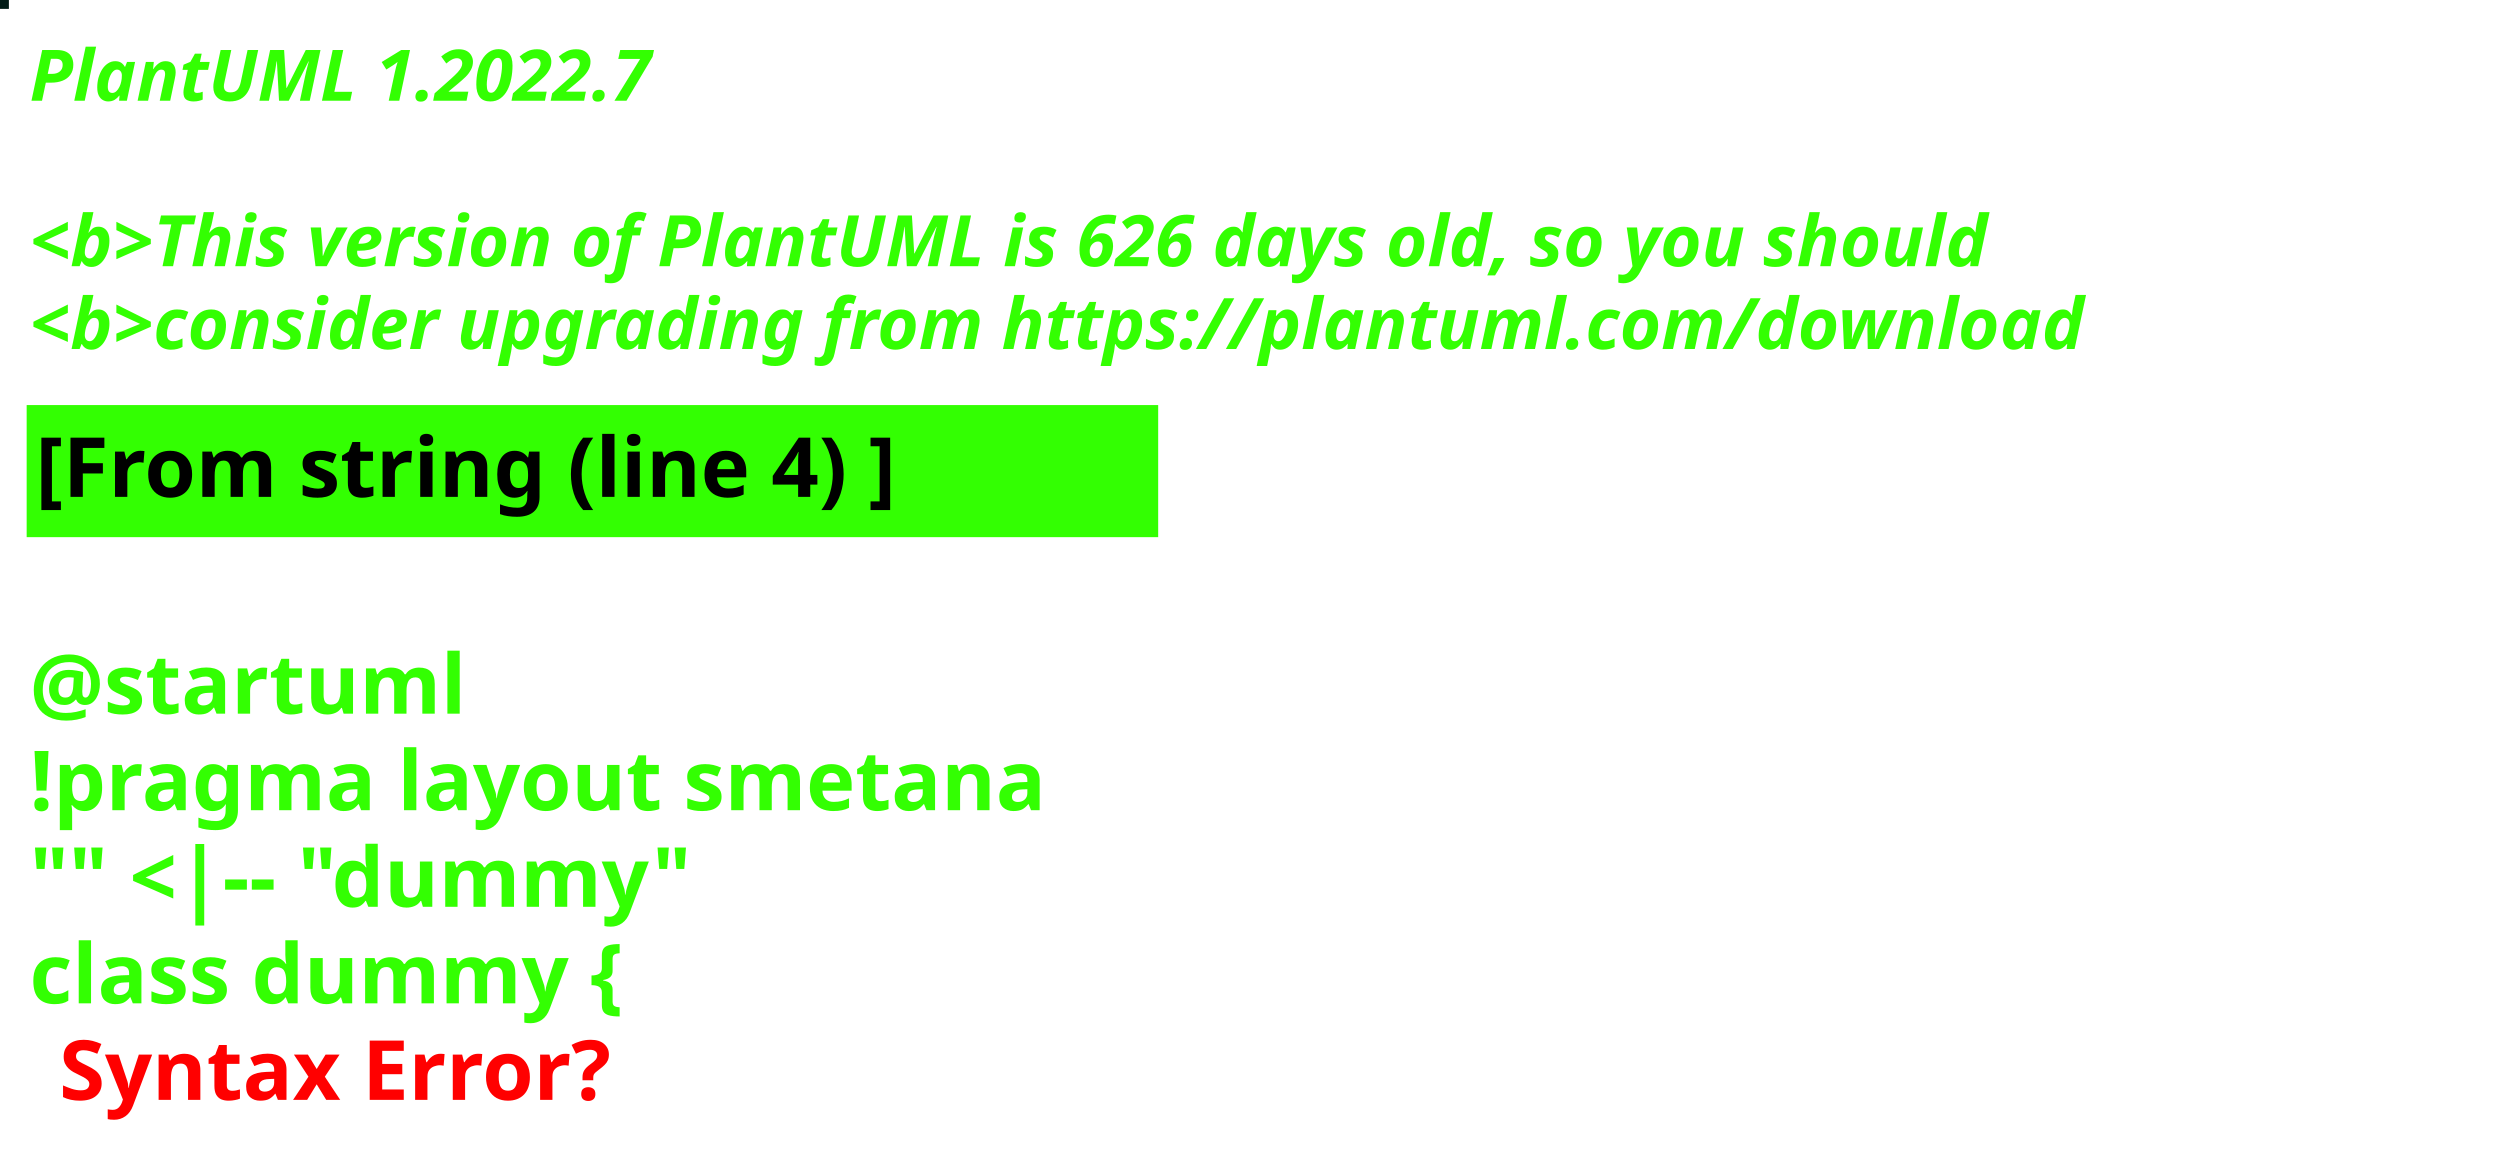
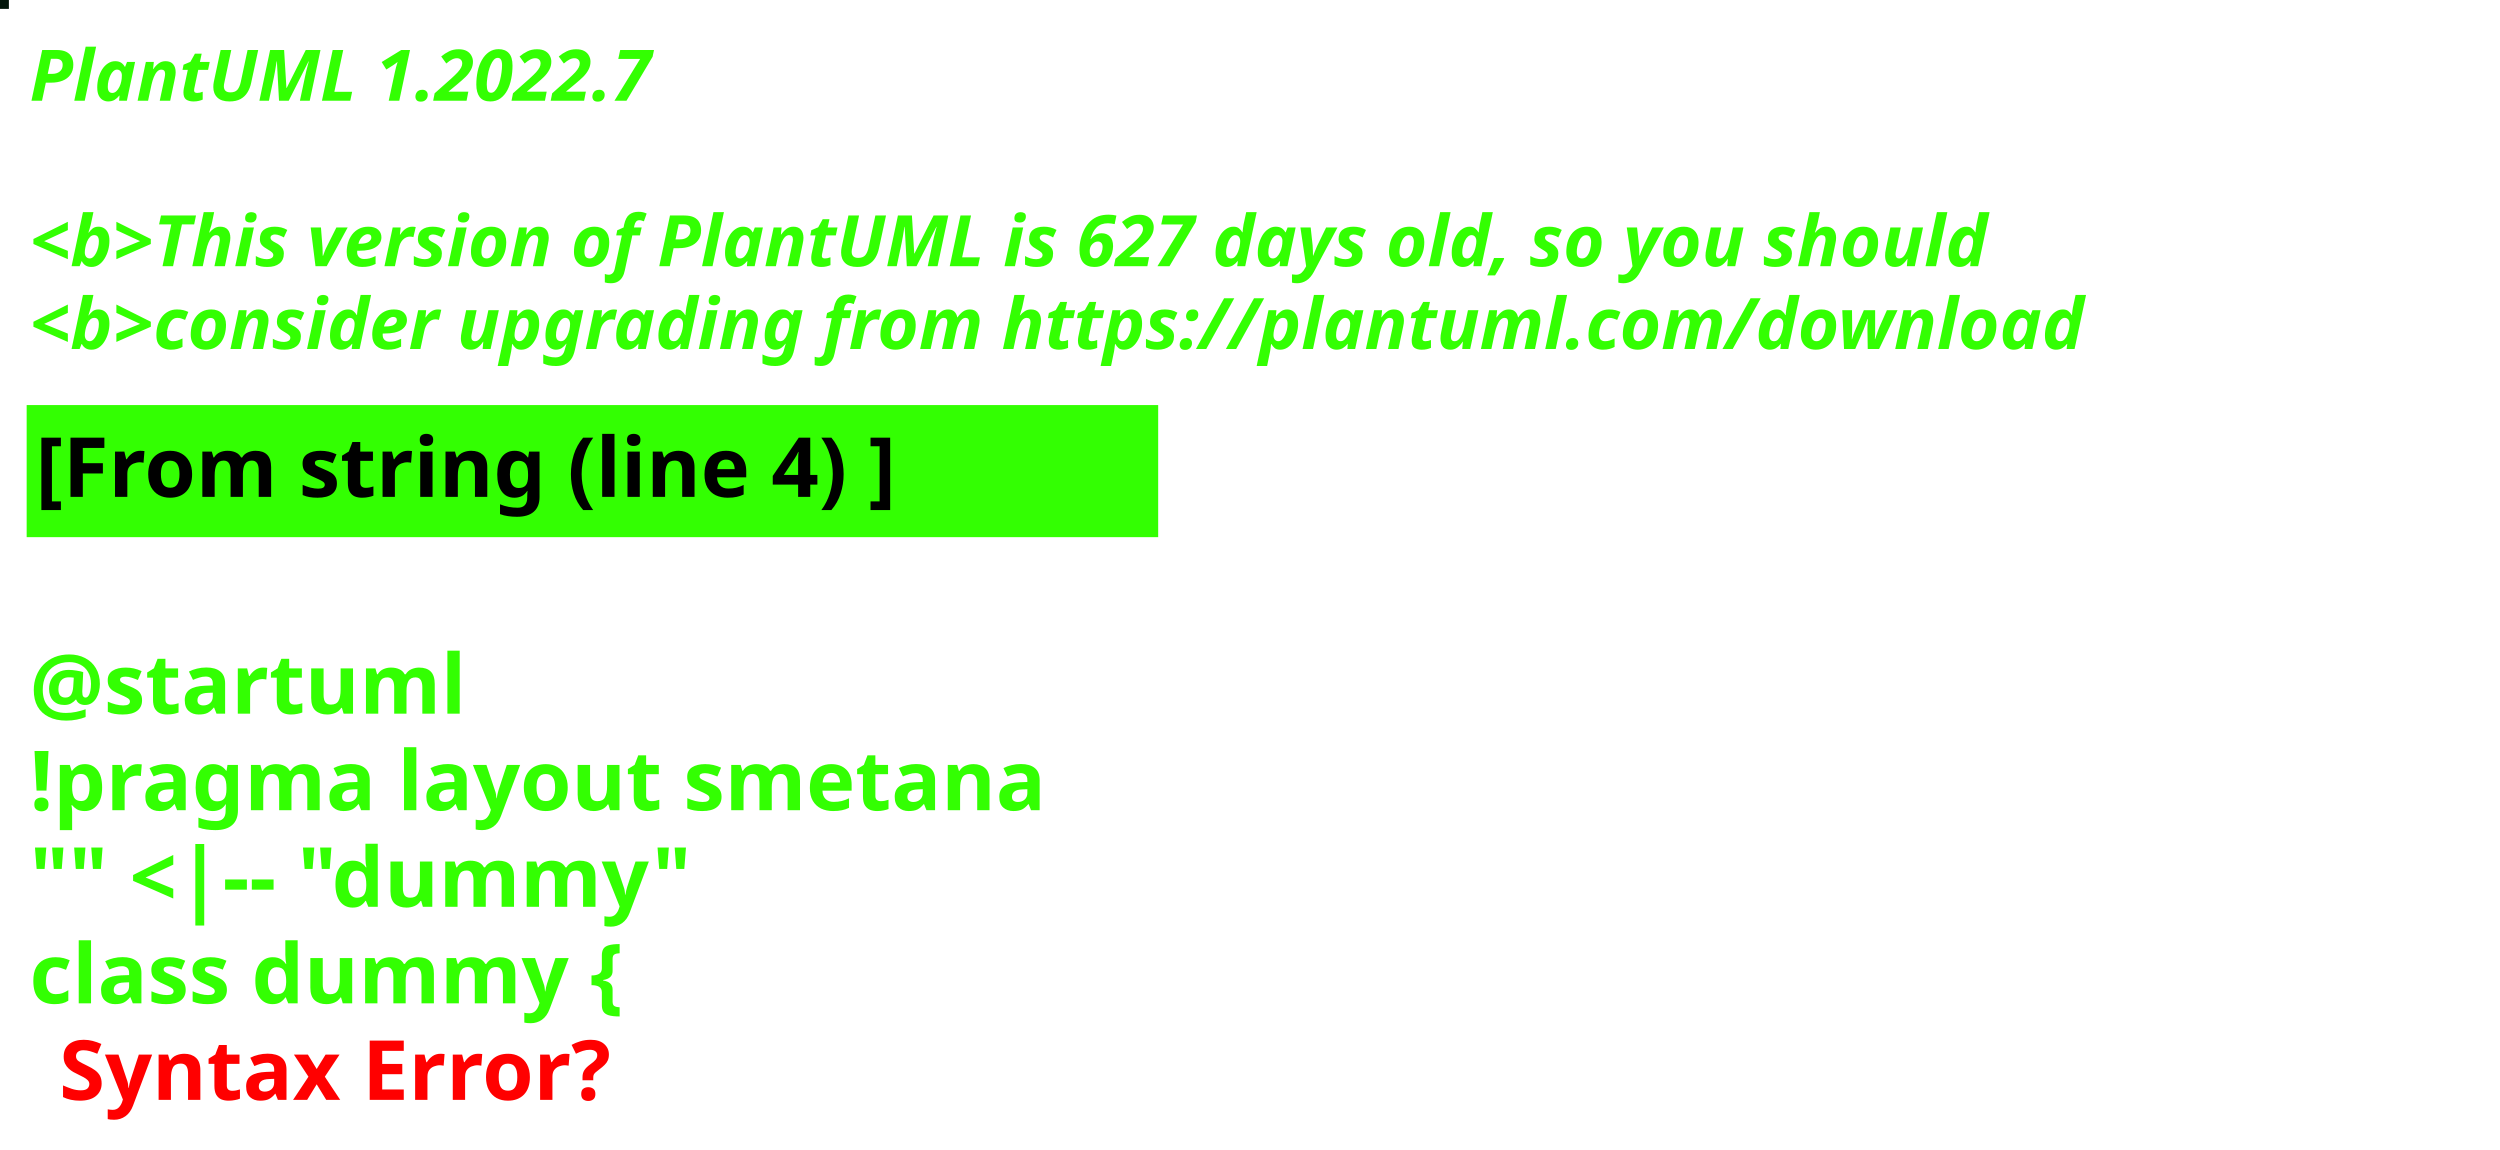
<svg xmlns="http://www.w3.org/2000/svg" contentStyleType="text/css" height="194px" preserveAspectRatio="none" style="width:422px;height:194px;background:#000000;" version="1.1" viewBox="0 0 422 194" width="422px" zoomAndPan="magnify">
  <defs />
  <g>
-     <rect fill="#021C17" height="1" style="stroke:#021C17;stroke-width:1.0;" width="1" x="0" y="0" />
+     <rect fill="#02160A" height="1" style="stroke:#02160A;stroke-width:1.0;" width="1" x="0" y="0" />
    <text fill="#33FF02" font-family="sans-serif" font-size="12" font-style="italic" font-weight="bold" lengthAdjust="spacing" textLength="127" x="5" y="17">PlantUML 1.2022.7</text>
    <text fill="#33FF02" font-family="sans-serif" font-size="12" font-style="italic" font-weight="bold" lengthAdjust="spacing" textLength="4" x="5" y="30.969"> </text>
-     <text fill="#33FF02" font-family="sans-serif" font-size="12" font-style="italic" font-weight="bold" lengthAdjust="spacing" textLength="399" x="5" y="44.938">&lt;b&gt;This version of PlantUML is 626 days old, so you should</text>
+     <text fill="#33FF02" font-family="sans-serif" font-size="12" font-style="italic" font-weight="bold" lengthAdjust="spacing" textLength="399" x="5" y="44.938">&lt;b&gt;This version of PlantUML is 627 days old, so you should</text>
    <text fill="#33FF02" font-family="sans-serif" font-size="12" font-style="italic" font-weight="bold" lengthAdjust="spacing" textLength="408" x="5" y="58.906">&lt;b&gt;consider upgrading from https://plantuml.com/download</text>
    <rect fill="#33FF02" height="21.297" style="stroke:#33FF02;stroke-width:1.0;" width="190" x="5" y="68.875" />
    <text fill="#000000" font-family="sans-serif" font-size="14" font-weight="bold" lengthAdjust="spacing" textLength="168" x="6" y="83.875">[From string (line 4) ]</text>
    <text fill="#33FF02" font-family="sans-serif" font-size="14" font-weight="bold" lengthAdjust="spacing" textLength="5" x="5" y="104.172"> </text>
    <text fill="#33FF02" font-family="sans-serif" font-size="14" font-weight="bold" lengthAdjust="spacing" textLength="79" x="5" y="120.469">@startuml</text>
    <text fill="#33FF02" font-family="sans-serif" font-size="14" font-weight="bold" lengthAdjust="spacing" textLength="190" x="5" y="136.766">!pragma layout smetana</text>
    <text fill="#33FF02" font-family="sans-serif" font-size="14" font-weight="bold" lengthAdjust="spacing" textLength="124" x="5" y="153.062">"" &lt;|-- "dummy"</text>
    <text fill="#33FF02" font-family="sans-serif" font-size="14" font-weight="bold" lengthAdjust="spacing" text-decoration="wavy underline" textLength="117" x="5" y="169.359">class dummy {</text>
    <text fill="#FF0000" font-family="sans-serif" font-size="14" font-weight="bold" lengthAdjust="spacing" textLength="106" x="10" y="185.656">Syntax Error?</text>
  </g>
</svg>
